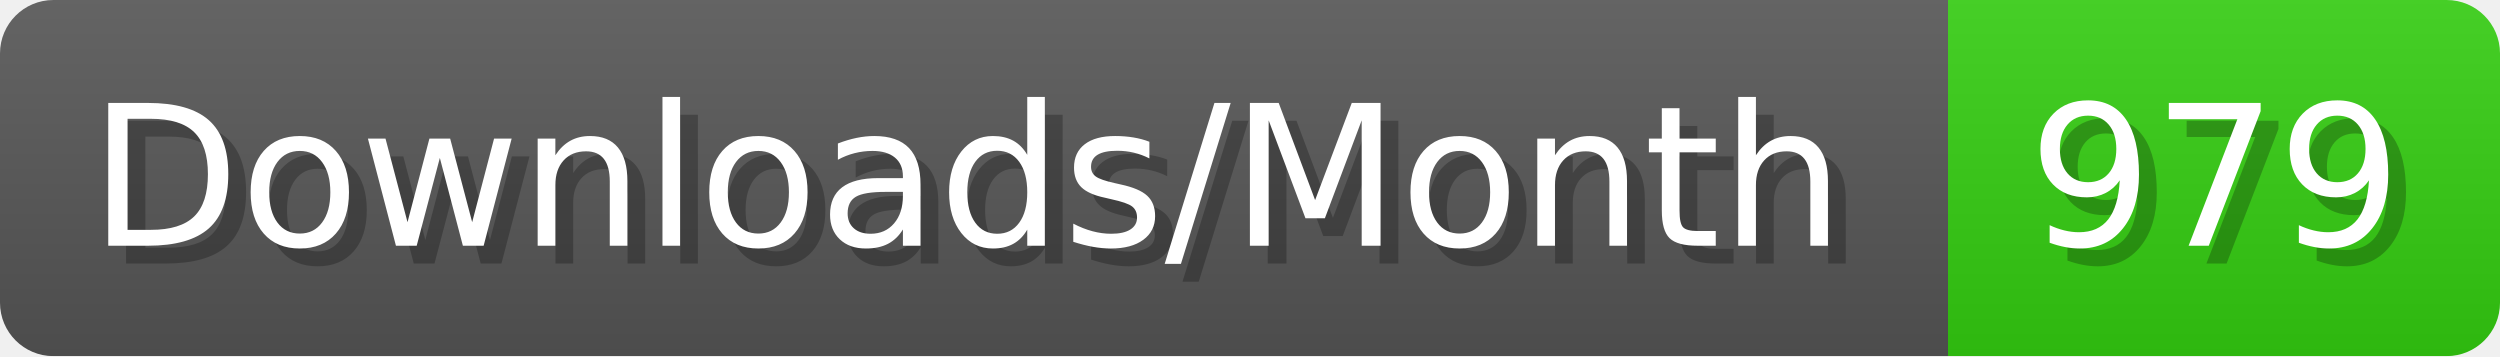
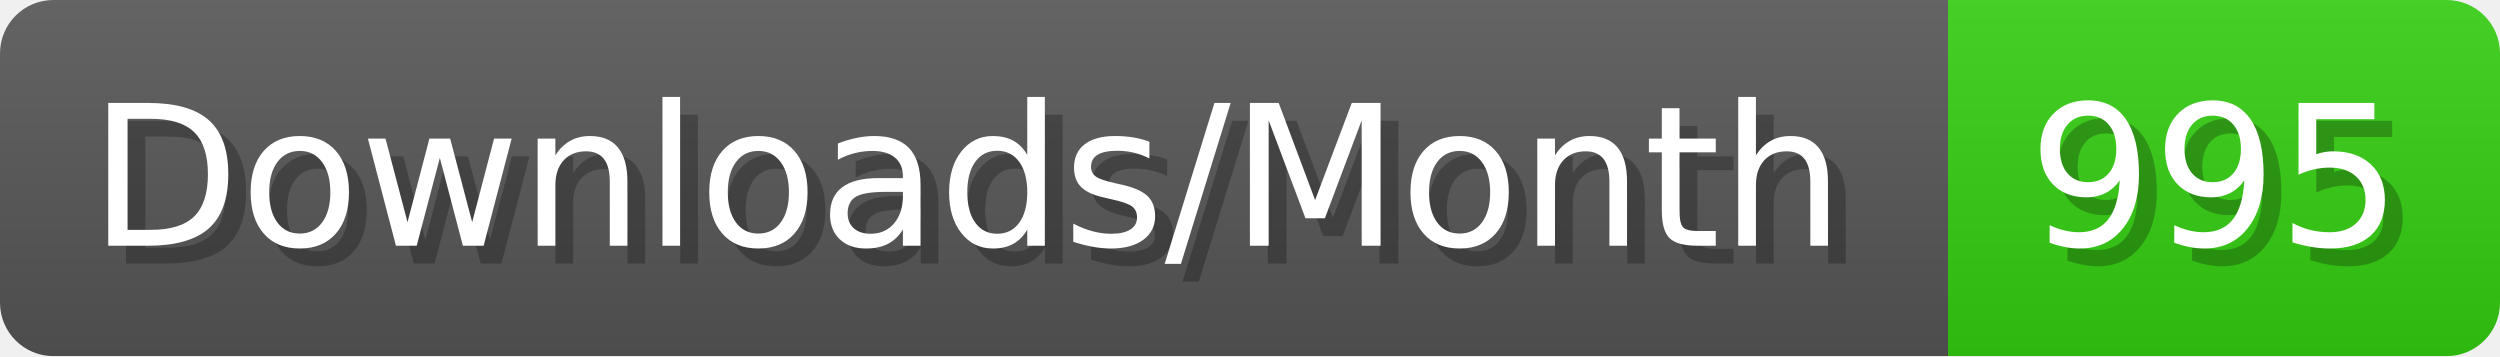
- <svg xmlns="http://www.w3.org/2000/svg" width="140.4" height="20" viewBox="0 0 1404 200" role="img" aria-label="Downloads/Month: 979">
+ <svg xmlns="http://www.w3.org/2000/svg" width="140.4" height="20" viewBox="0 0 1404 200" role="img" aria-label="Downloads/Month: 995">
  <linearGradient id="YlXUI" x2="0" y2="100%">
    <stop offset="0" stop-opacity=".1" stop-color="#EEE" />
    <stop offset="1" stop-opacity=".1" />
  </linearGradient>
  <mask id="JHhop">
    <rect width="1404" height="200" rx="30" fill="#FFF" />
  </mask>
  <g mask="url(#JHhop)">
    <rect width="1094" height="200" fill="#555" />
    <rect width="310" height="200" fill="#3C1" x="1094" />
    <rect width="1404" height="200" fill="url(#YlXUI)" />
  </g>
  <g aria-hidden="true" fill="#fff" text-anchor="start" font-family="Verdana,DejaVu Sans,sans-serif" font-size="110">
    <text x="60" y="148" textLength="994" fill="#000" opacity="0.25">Downloads/Month</text>
    <text x="50" y="138" textLength="994">Downloads/Month</text>
-     <text x="1149" y="148" textLength="210" fill="#000" opacity="0.25">979</text>
-     <text x="1139" y="138" textLength="210">979</text>
+     <text x="1149" y="148" textLength="210" fill="#000" opacity="0.25">995</text>
+     <text x="1139" y="138" textLength="210">995</text>
  </g>
</svg>
